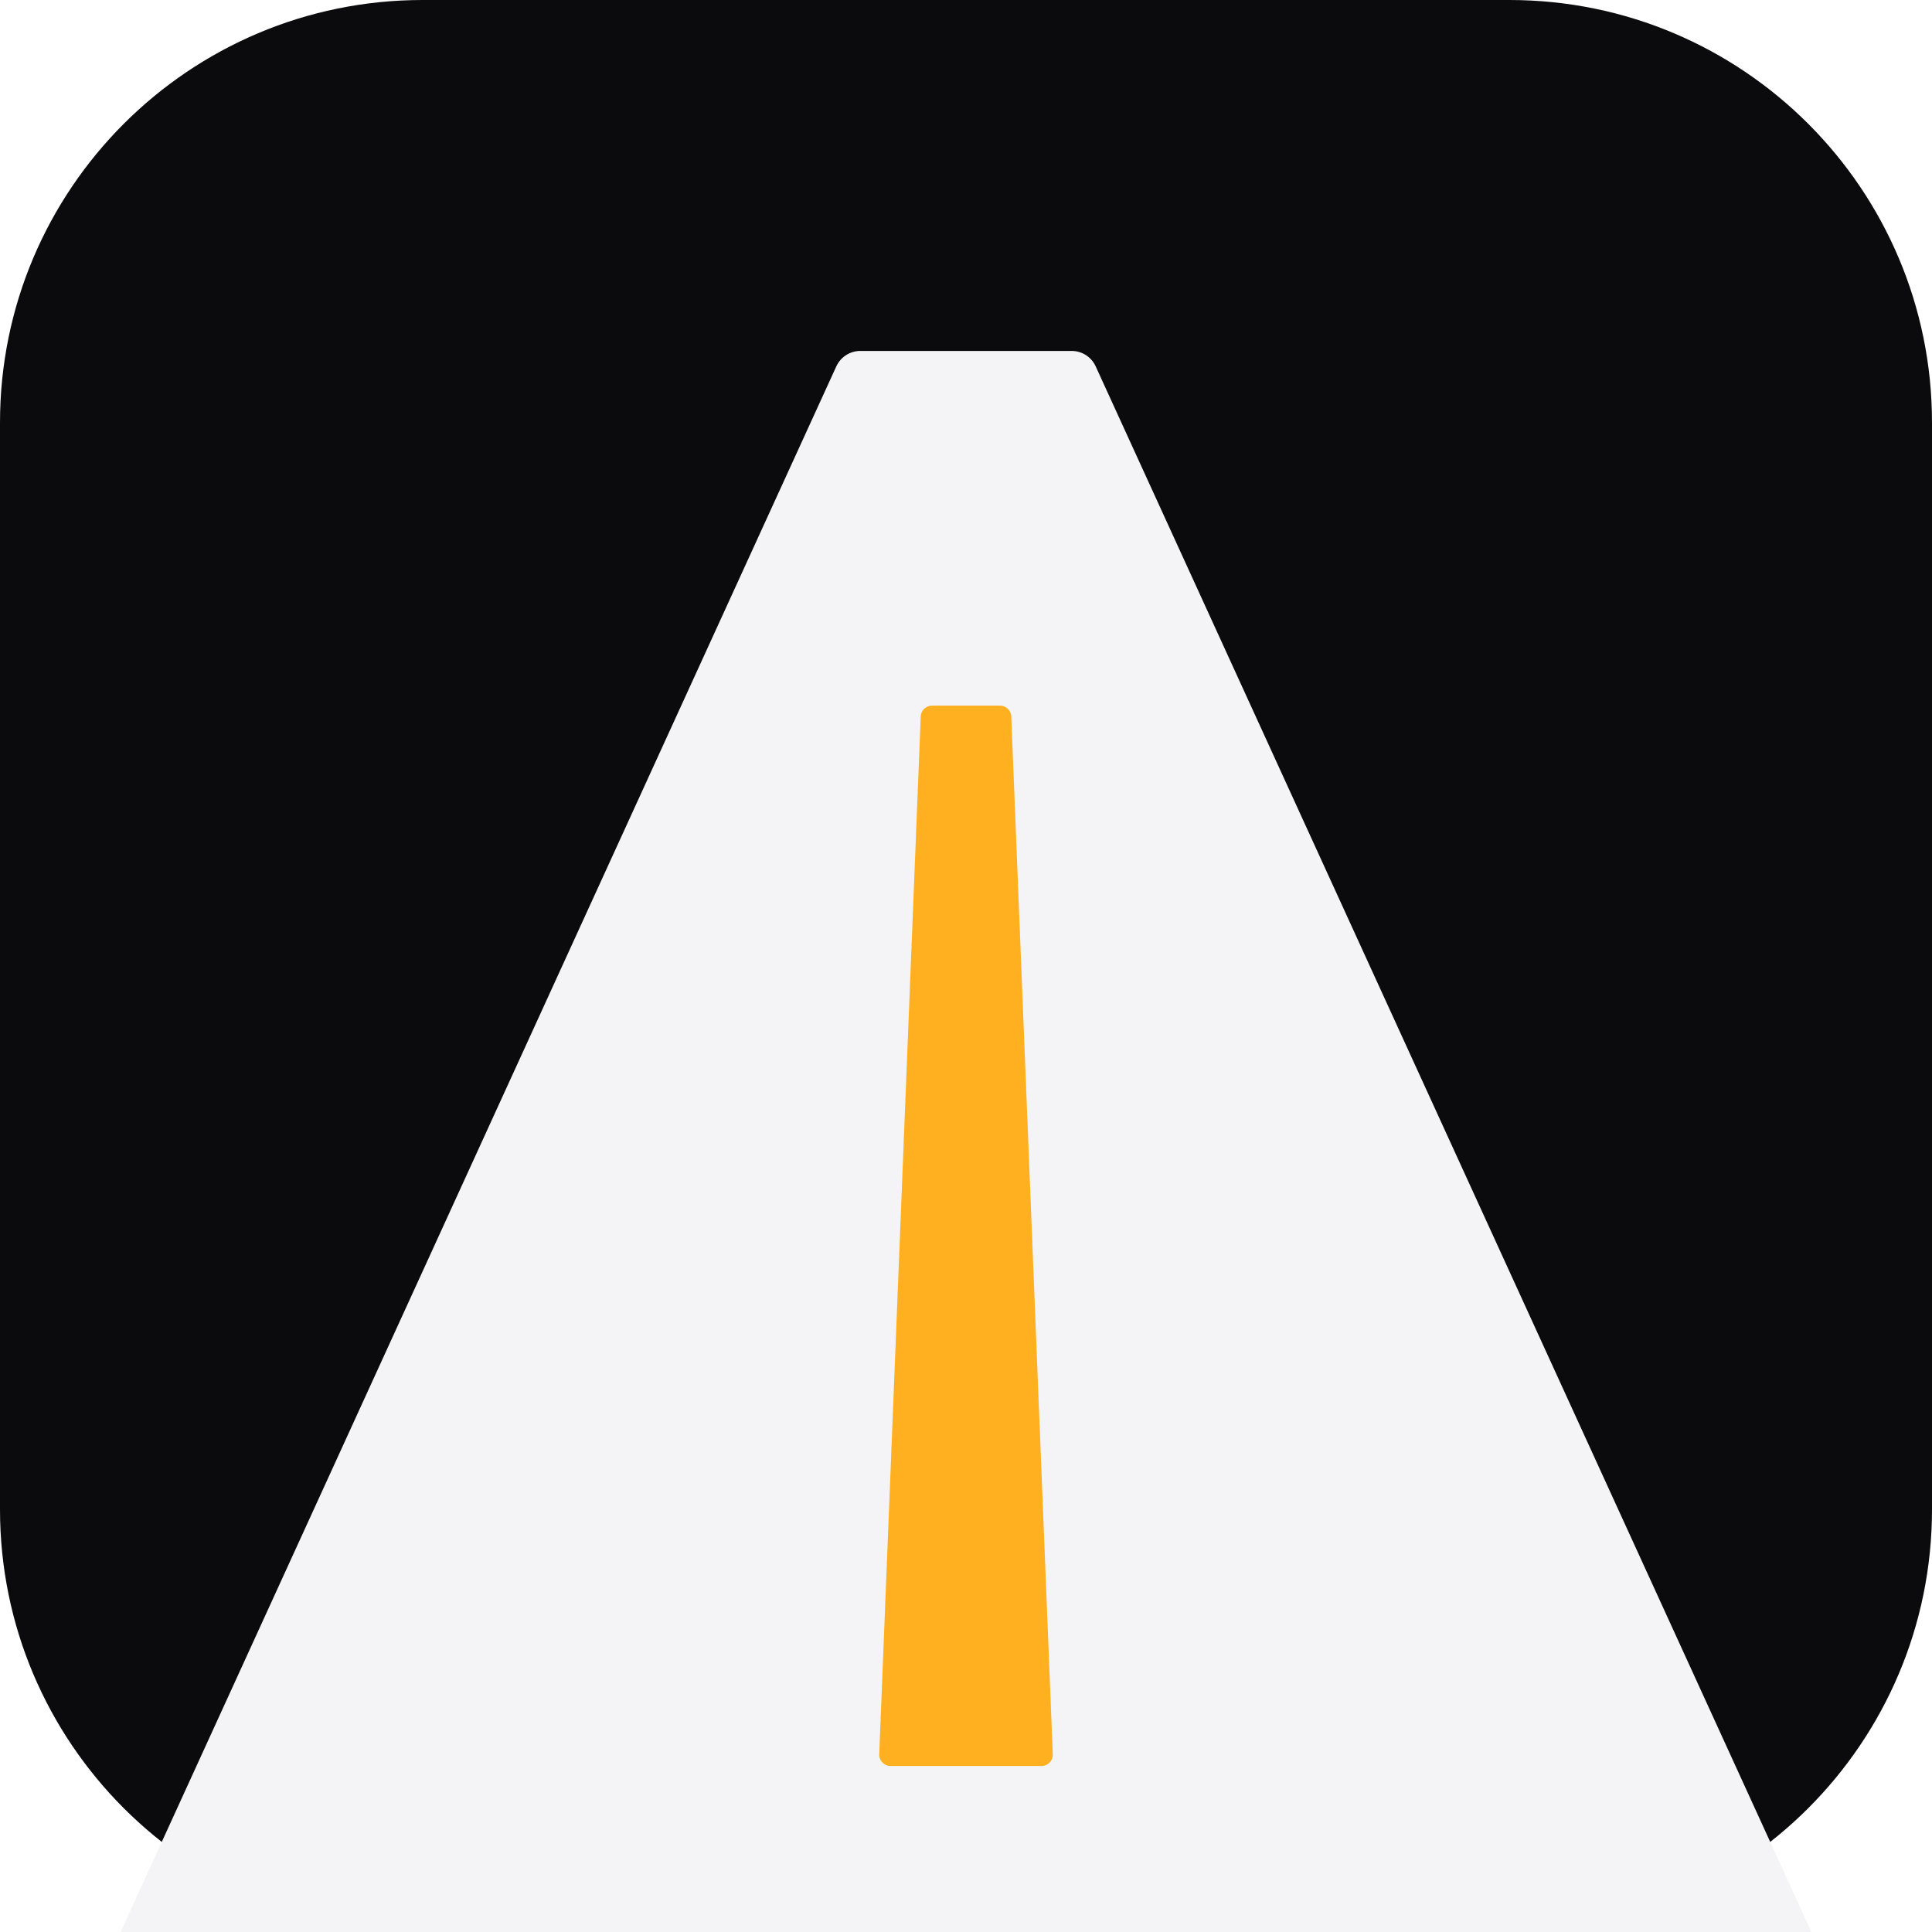
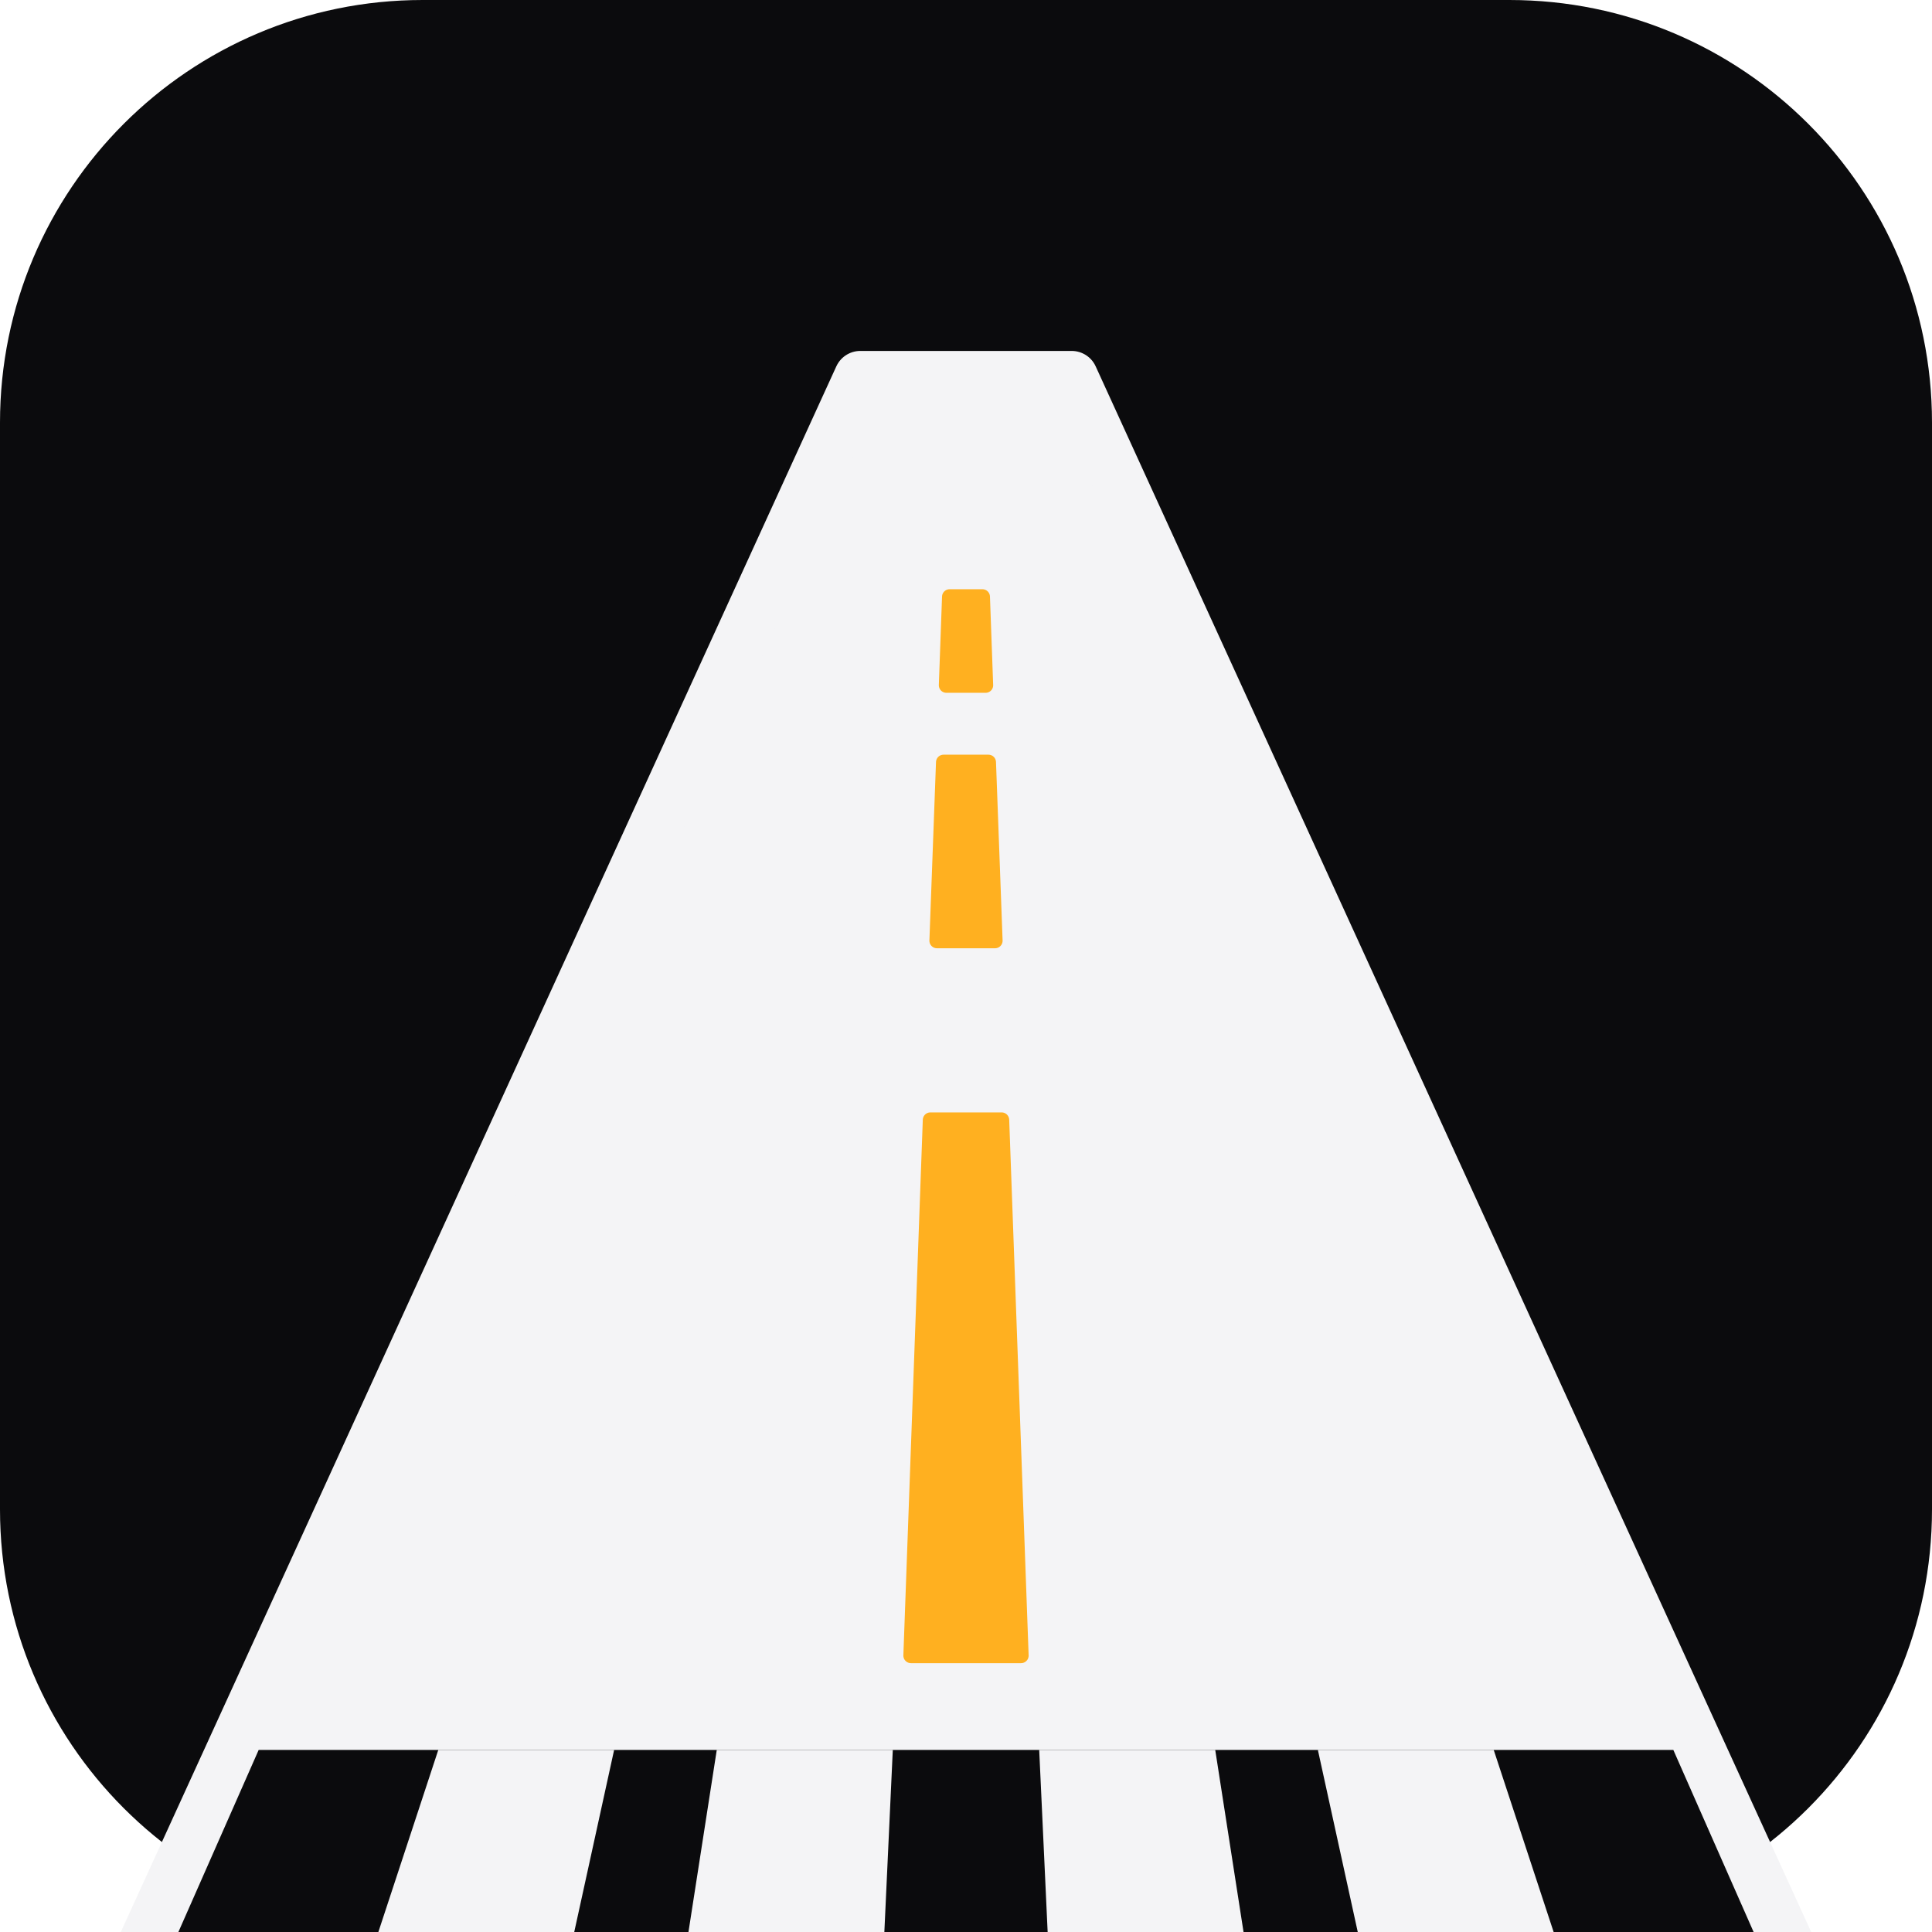
<svg xmlns="http://www.w3.org/2000/svg" viewBox="0 0 1024 1024">
  <rect width="1024" height="1024" rx="224" fill="#0B0B0D" />
-   <path d="M456 200 L568 200 L952 1040 L72 1040 Z" fill="#F4F4F6" stroke="#F4F4F6" stroke-width="28" stroke-linejoin="round" />
-   <path d="M494 380 L530 380 L552 930 L472 930 Z" fill="#FFB020" stroke="#FFB020" stroke-width="12" stroke-linejoin="round" />
+   <path d="M456 200 L568 200 L951.9 1040 L72.1 1040 Z" fill="#F4F4F6" stroke="#F4F4F6" stroke-width="28" stroke-linejoin="round" />
+   <path d="M88.6 1037.5 L935.4 1037.5 L886.9 927.5 L137.1 927.5 Z" fill="#0B0B0D" />
+   <path d="M555.9 1037.5 L661.2 1037.5 L644.1 927.5 L550.8 927.5 Z M362.8 1037.5 L468.1 1037.5 L473.2 927.5 L379.9 927.5 Z M722.6 1037.5 L827.9 1037.5 L791.7 927.5 L698.5 927.5 Z M196.1 1037.5 L301.4 1037.5 L325.5 927.5 L232.3 927.5 Z" fill="#F4F4F6" />
+   <path d="M482.8 877.5 L541.2 877.5 L530.9 593.6 L493.1 593.6 Z M496.6 498.6 L527.4 498.6 L523.9 404.0 L500.1 404.0 Z M501.6 363.2 L522.4 363.2 L520.7 316.3 L503.3 316.3 Z" fill="#FFB020" stroke="#FFB020" stroke-width="8" stroke-linejoin="round" />
</svg>
